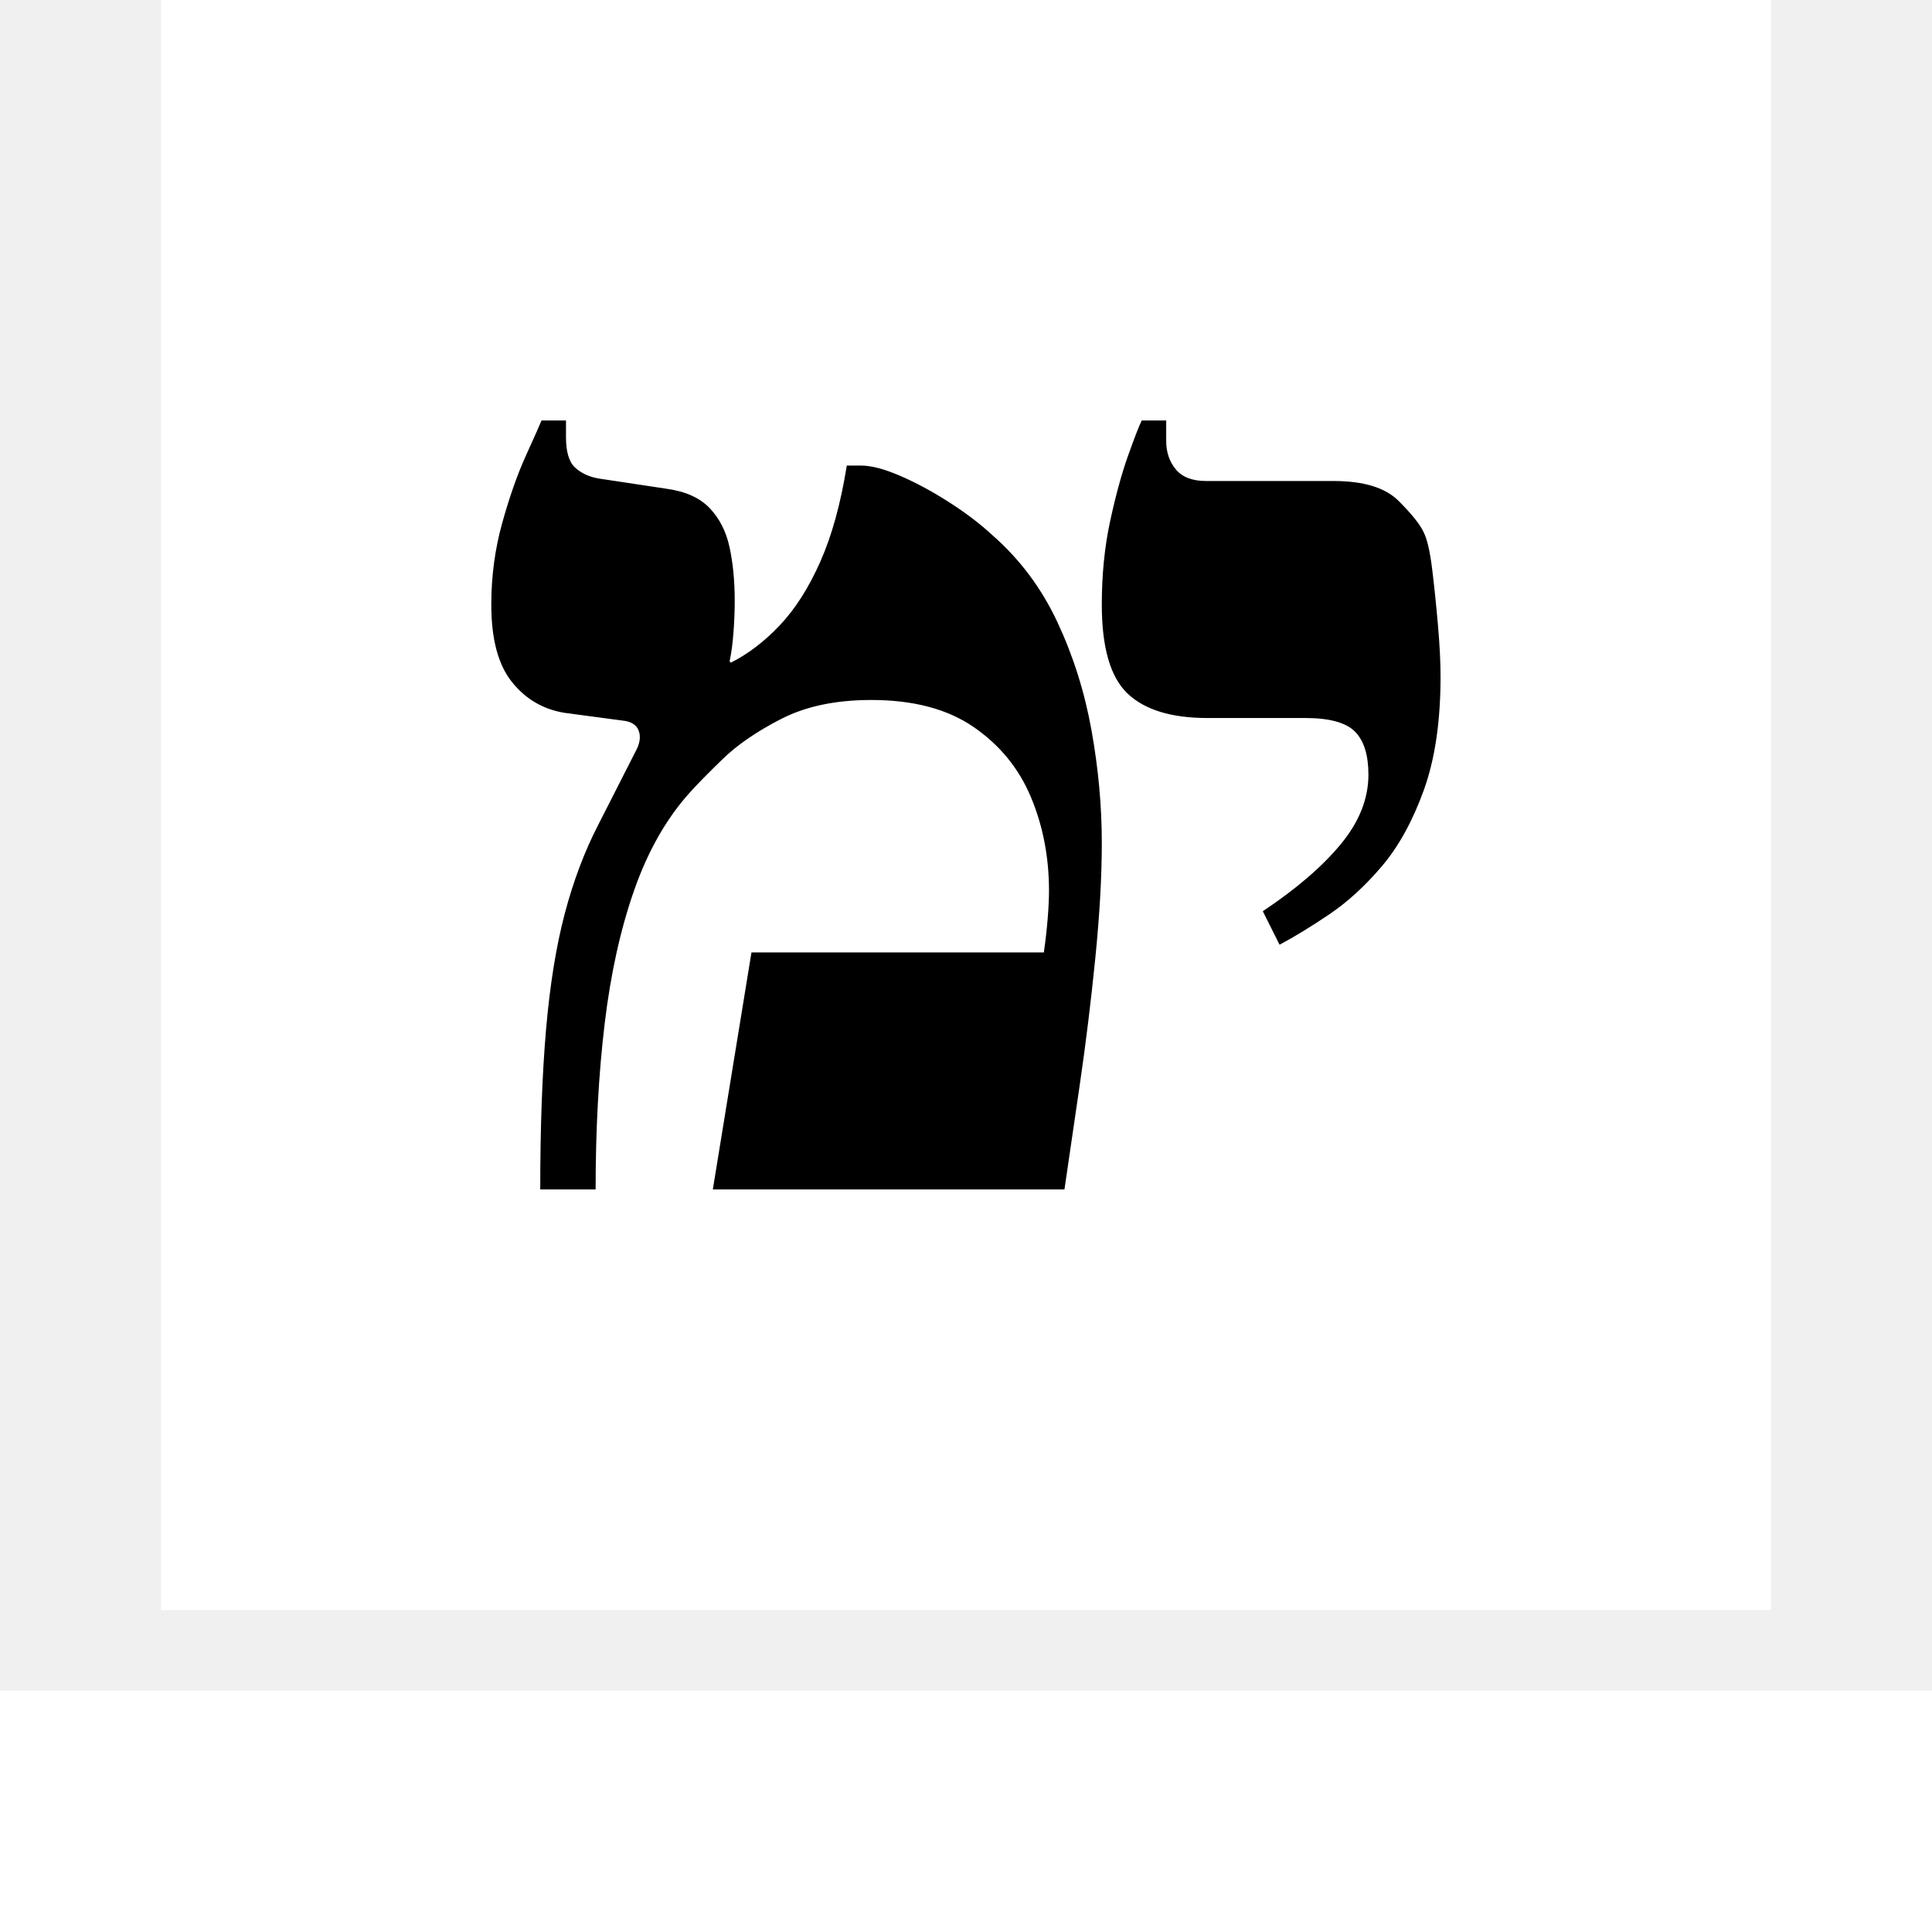
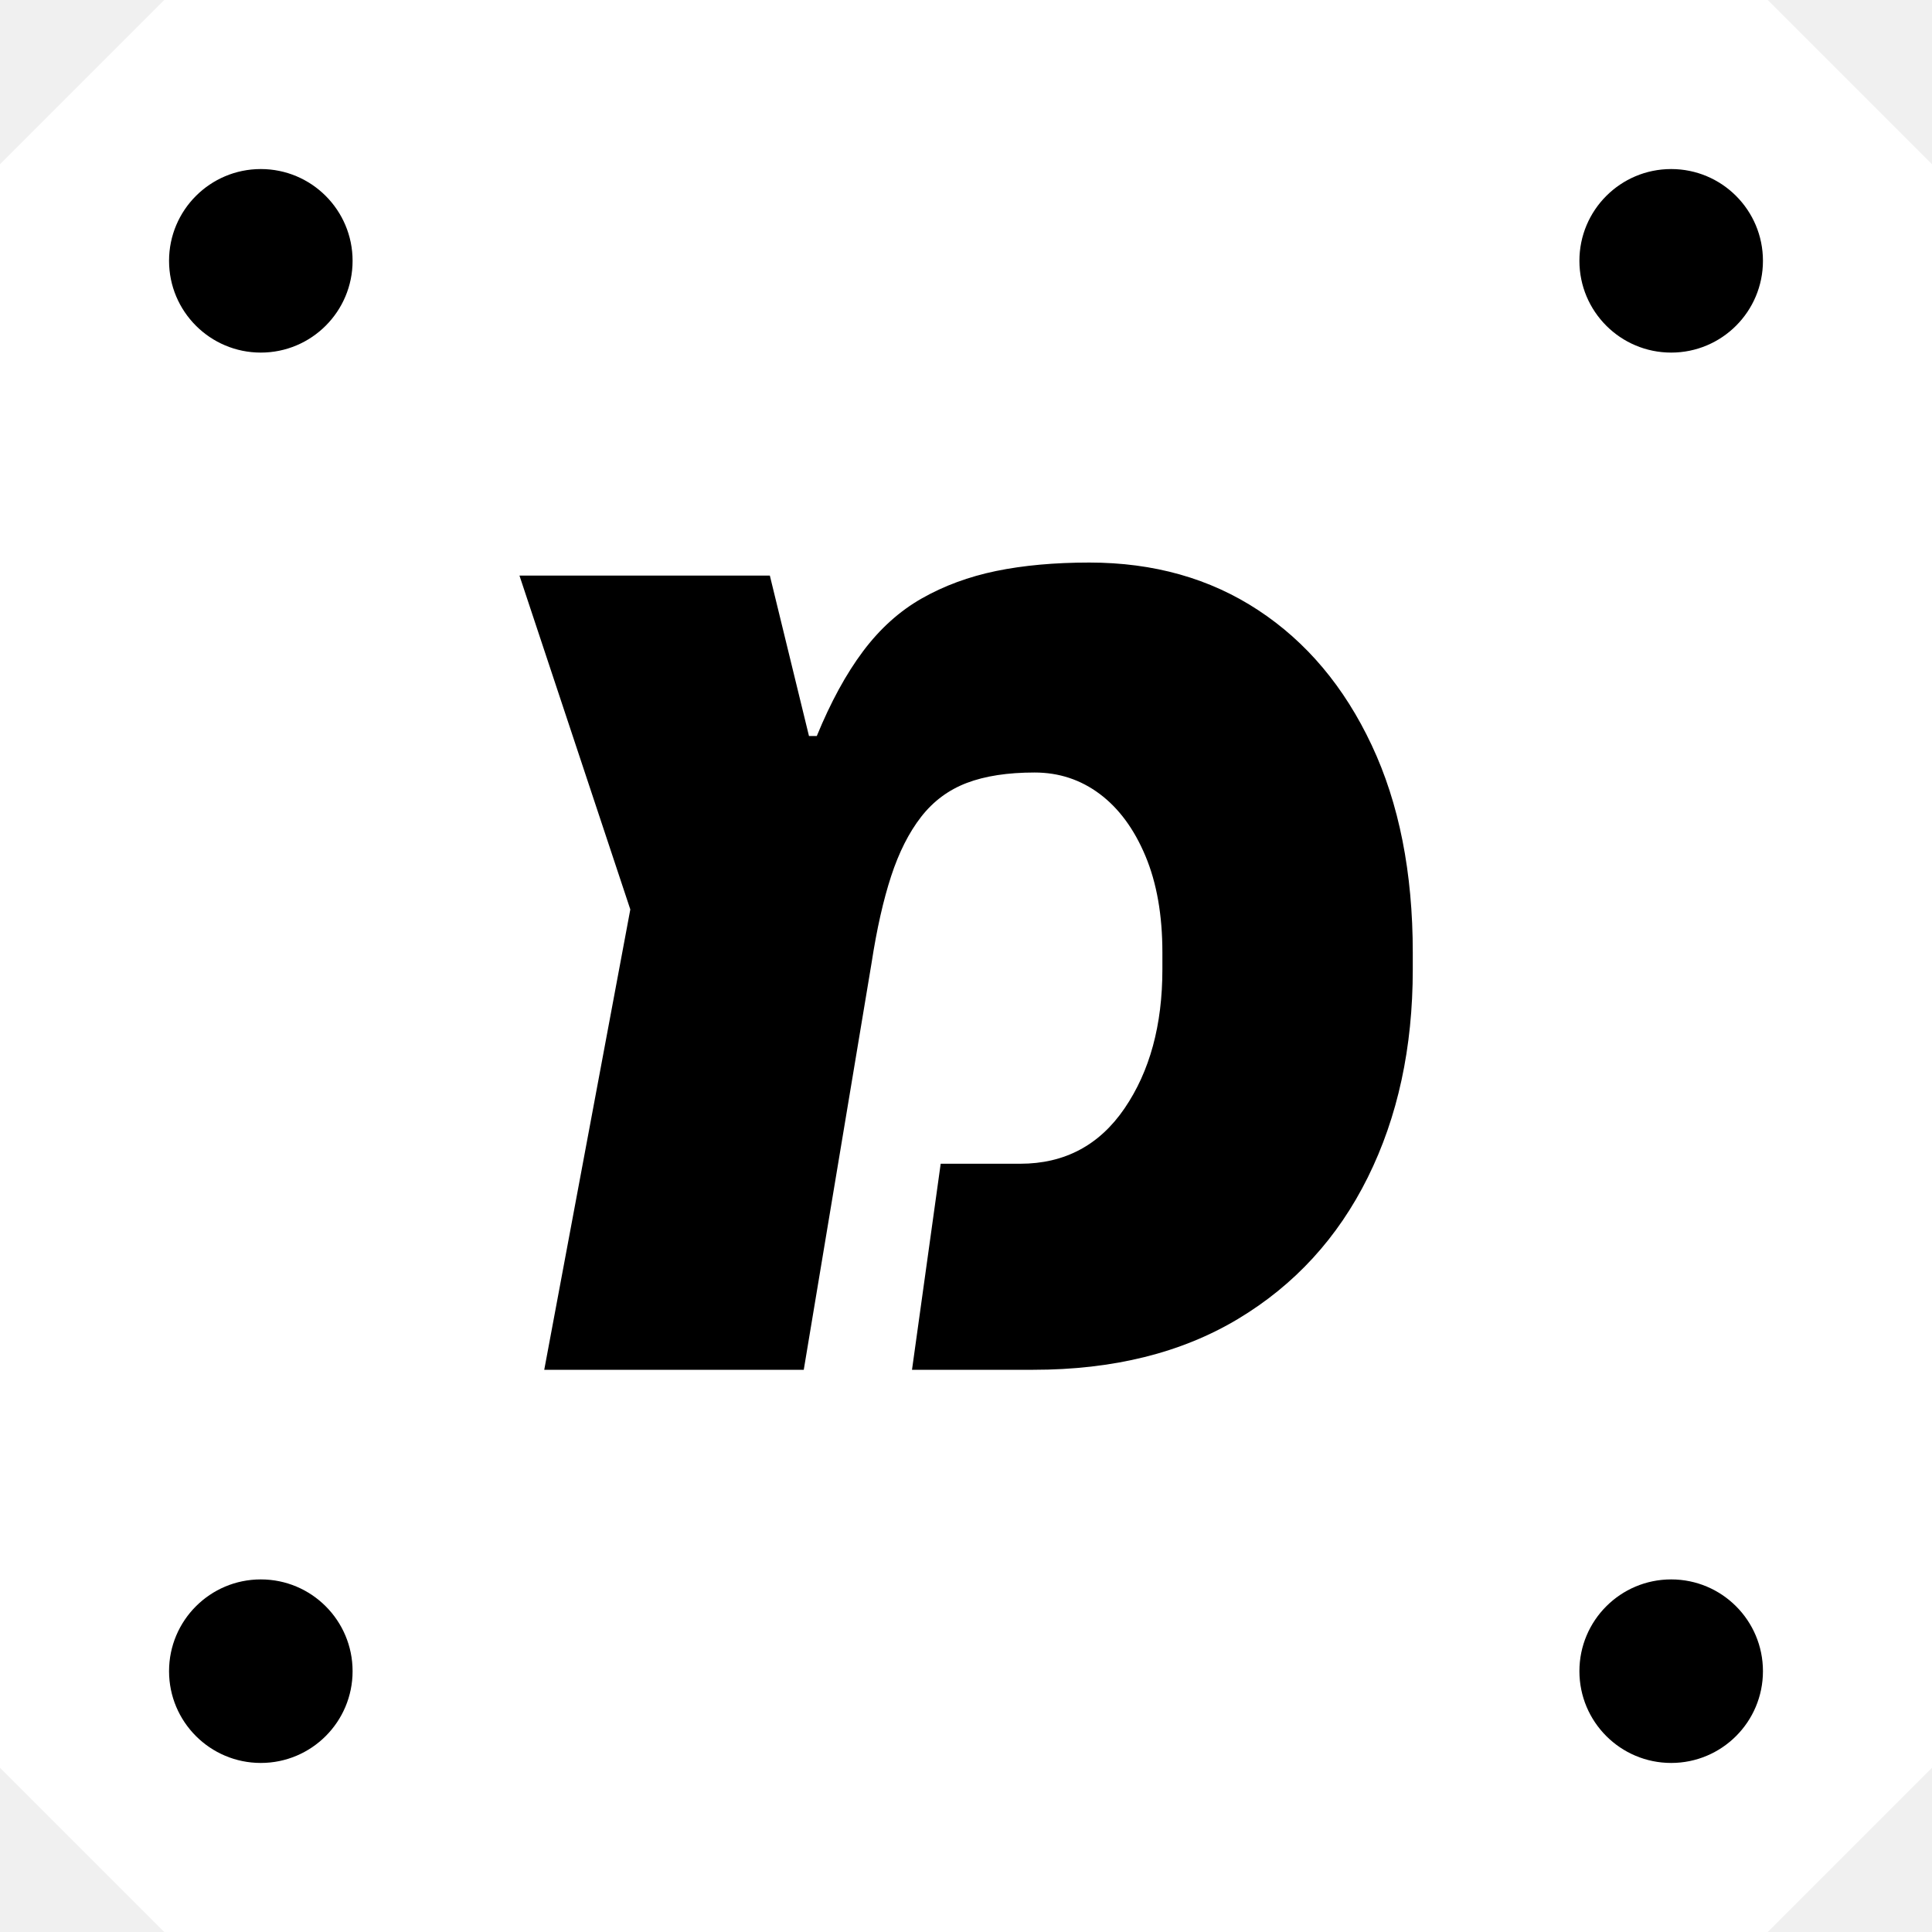
- <svg xmlns="http://www.w3.org/2000/svg" viewBox="0 0 96 95" role="img" aria-label="י. מזרחי בניה ושות׳">
+ <svg xmlns="http://www.w3.org/2000/svg" viewBox="0 0 40 40" role="img" aria-label="י. מזרחי בניה ושות׳">
  <g transform="translate(0.00 0.00) scale(1)">
-     <rect x="8.0" y="0" width="80.0" height="80.0" fill="#ffffff" />
-     <rect x="0" y="84.0" width="96.0" height="11.0" fill="#ffffff" />
-     <path fill="#000000" transform="translate(73.50 59.10)" d="M-9.92 -12.16 -10.752 -13.824Q-8.256 -15.488 -6.88 -17.152Q-5.504 -18.816 -5.504 -20.608Q-5.504 -22.08 -6.176 -22.752Q-6.848 -23.424 -8.64 -23.424H-13.504Q-16.192 -23.424 -17.472 -24.64Q-18.752 -25.856 -18.752 -29.056Q-18.752 -31.296 -18.336 -33.216Q-17.92 -35.136 -17.44 -36.48Q-16.96 -37.824 -16.768 -38.208H-15.552V-37.184Q-15.552 -36.352 -15.072 -35.776Q-14.592 -35.2 -13.568 -35.2H-7.232Q-4.992 -35.2 -4 -34.208Q-3.008 -33.216 -2.752 -32.64Q-2.496 -32.128 -2.336 -30.816Q-2.176 -29.504 -2.048 -28.032Q-1.92 -26.56 -1.92 -25.472Q-1.92 -22.144 -2.752 -19.84Q-3.584 -17.536 -4.832 -16.064Q-6.08 -14.592 -7.456 -13.664Q-8.832 -12.736 -9.92 -12.16Z M-46.656 0.0Q-46.656 -4.608 -46.368 -7.936Q-46.08 -11.264 -45.44 -13.696Q-44.8 -16.128 -43.776 -18.112L-41.92 -21.76Q-41.6 -22.336 -41.76 -22.784Q-41.92 -23.232 -42.56 -23.296L-45.44 -23.68Q-47.04 -23.936 -48.064 -25.216Q-49.088 -26.496 -49.088 -29.056Q-49.088 -31.168 -48.544 -33.12Q-48.0 -35.072 -47.36 -36.48Q-46.72 -37.888 -46.592 -38.208H-45.376V-37.376Q-45.376 -36.288 -44.928 -35.872Q-44.48 -35.456 -43.776 -35.328L-40.384 -34.816Q-38.976 -34.624 -38.24 -33.856Q-37.504 -33.088 -37.248 -31.904Q-36.992 -30.72 -36.992 -29.248Q-36.992 -28.48 -37.056 -27.648Q-37.12 -26.816 -37.248 -26.24L-37.184 -26.176Q-35.904 -26.816 -34.752 -28.032Q-33.6 -29.248 -32.736 -31.2Q-31.872 -33.152 -31.424 -35.968H-30.72Q-29.952 -35.968 -28.768 -35.456Q-27.584 -34.944 -26.336 -34.144Q-25.088 -33.344 -24.192 -32.512Q-22.144 -30.72 -20.96 -28.192Q-19.776 -25.664 -19.264 -22.816Q-18.752 -19.968 -18.752 -17.216Q-18.752 -14.72 -19.072 -11.52Q-19.392 -8.32 -19.84 -5.248Q-20.288 -2.176 -20.608 0.0H-38.08L-36.16 -11.776H-21.632Q-21.504 -12.672 -21.44 -13.472Q-21.376 -14.272 -21.376 -14.848Q-21.376 -17.344 -22.272 -19.488Q-23.168 -21.632 -25.12 -22.976Q-27.072 -24.32 -30.208 -24.32Q-32.832 -24.32 -34.656 -23.392Q-36.48 -22.464 -37.6 -21.376Q-38.72 -20.288 -39.232 -19.712Q-40.96 -17.792 -41.984 -14.88Q-43.008 -11.968 -43.456 -8.224Q-43.904 -4.48 -43.904 0.0Z" />
+     <path fill="#ffffff" d="M3.4 0L36.6 0L40 3.4L40 36.6L36.6 40L3.4 40L0 36.6L0 3.4Z" />
+     <circle cx="5.4" cy="5.4" r="1.9" fill="#000000" />
+     <circle cx="5.4" cy="34.6" r="1.9" fill="#000000" />
+     <circle cx="34.6" cy="5.4" r="1.9" fill="#000000" />
+     <circle cx="34.6" cy="34.6" r="1.9" fill="#000000" />
+     <path fill="#000000" transform="translate(29.79 28.36)" d="M-18.522 0.0 -16.74 -9.531 -19.035 -16.443H-13.851L-13.041 -13.122H-12.879Q-12.447 -14.175 -11.921 -14.877Q-11.394 -15.579 -10.706 -15.97Q-10.017 -16.362 -9.167 -16.538Q-8.316 -16.713 -7.236 -16.713Q-5.238 -16.713 -3.74 -15.727Q-2.241 -14.742 -1.391 -12.933Q-0.54 -11.124 -0.54 -8.64V-8.289Q-0.54 -5.859 -1.472 -3.982Q-2.403 -2.106 -4.158 -1.053Q-5.913 0.0 -8.397 0.0H-10.908L-10.314 -4.266H-8.667Q-7.29 -4.266 -6.507 -5.413Q-5.724 -6.561 -5.724 -8.289V-8.64Q-5.724 -9.801 -6.075 -10.638Q-6.426 -11.475 -7.02 -11.921Q-7.614 -12.366 -8.37 -12.366Q-9.207 -12.366 -9.774 -12.15Q-10.341 -11.934 -10.719 -11.448Q-11.097 -10.962 -11.34 -10.22Q-11.583 -9.477 -11.745 -8.424L-13.149 0.0Z" />
  </g>
</svg>
